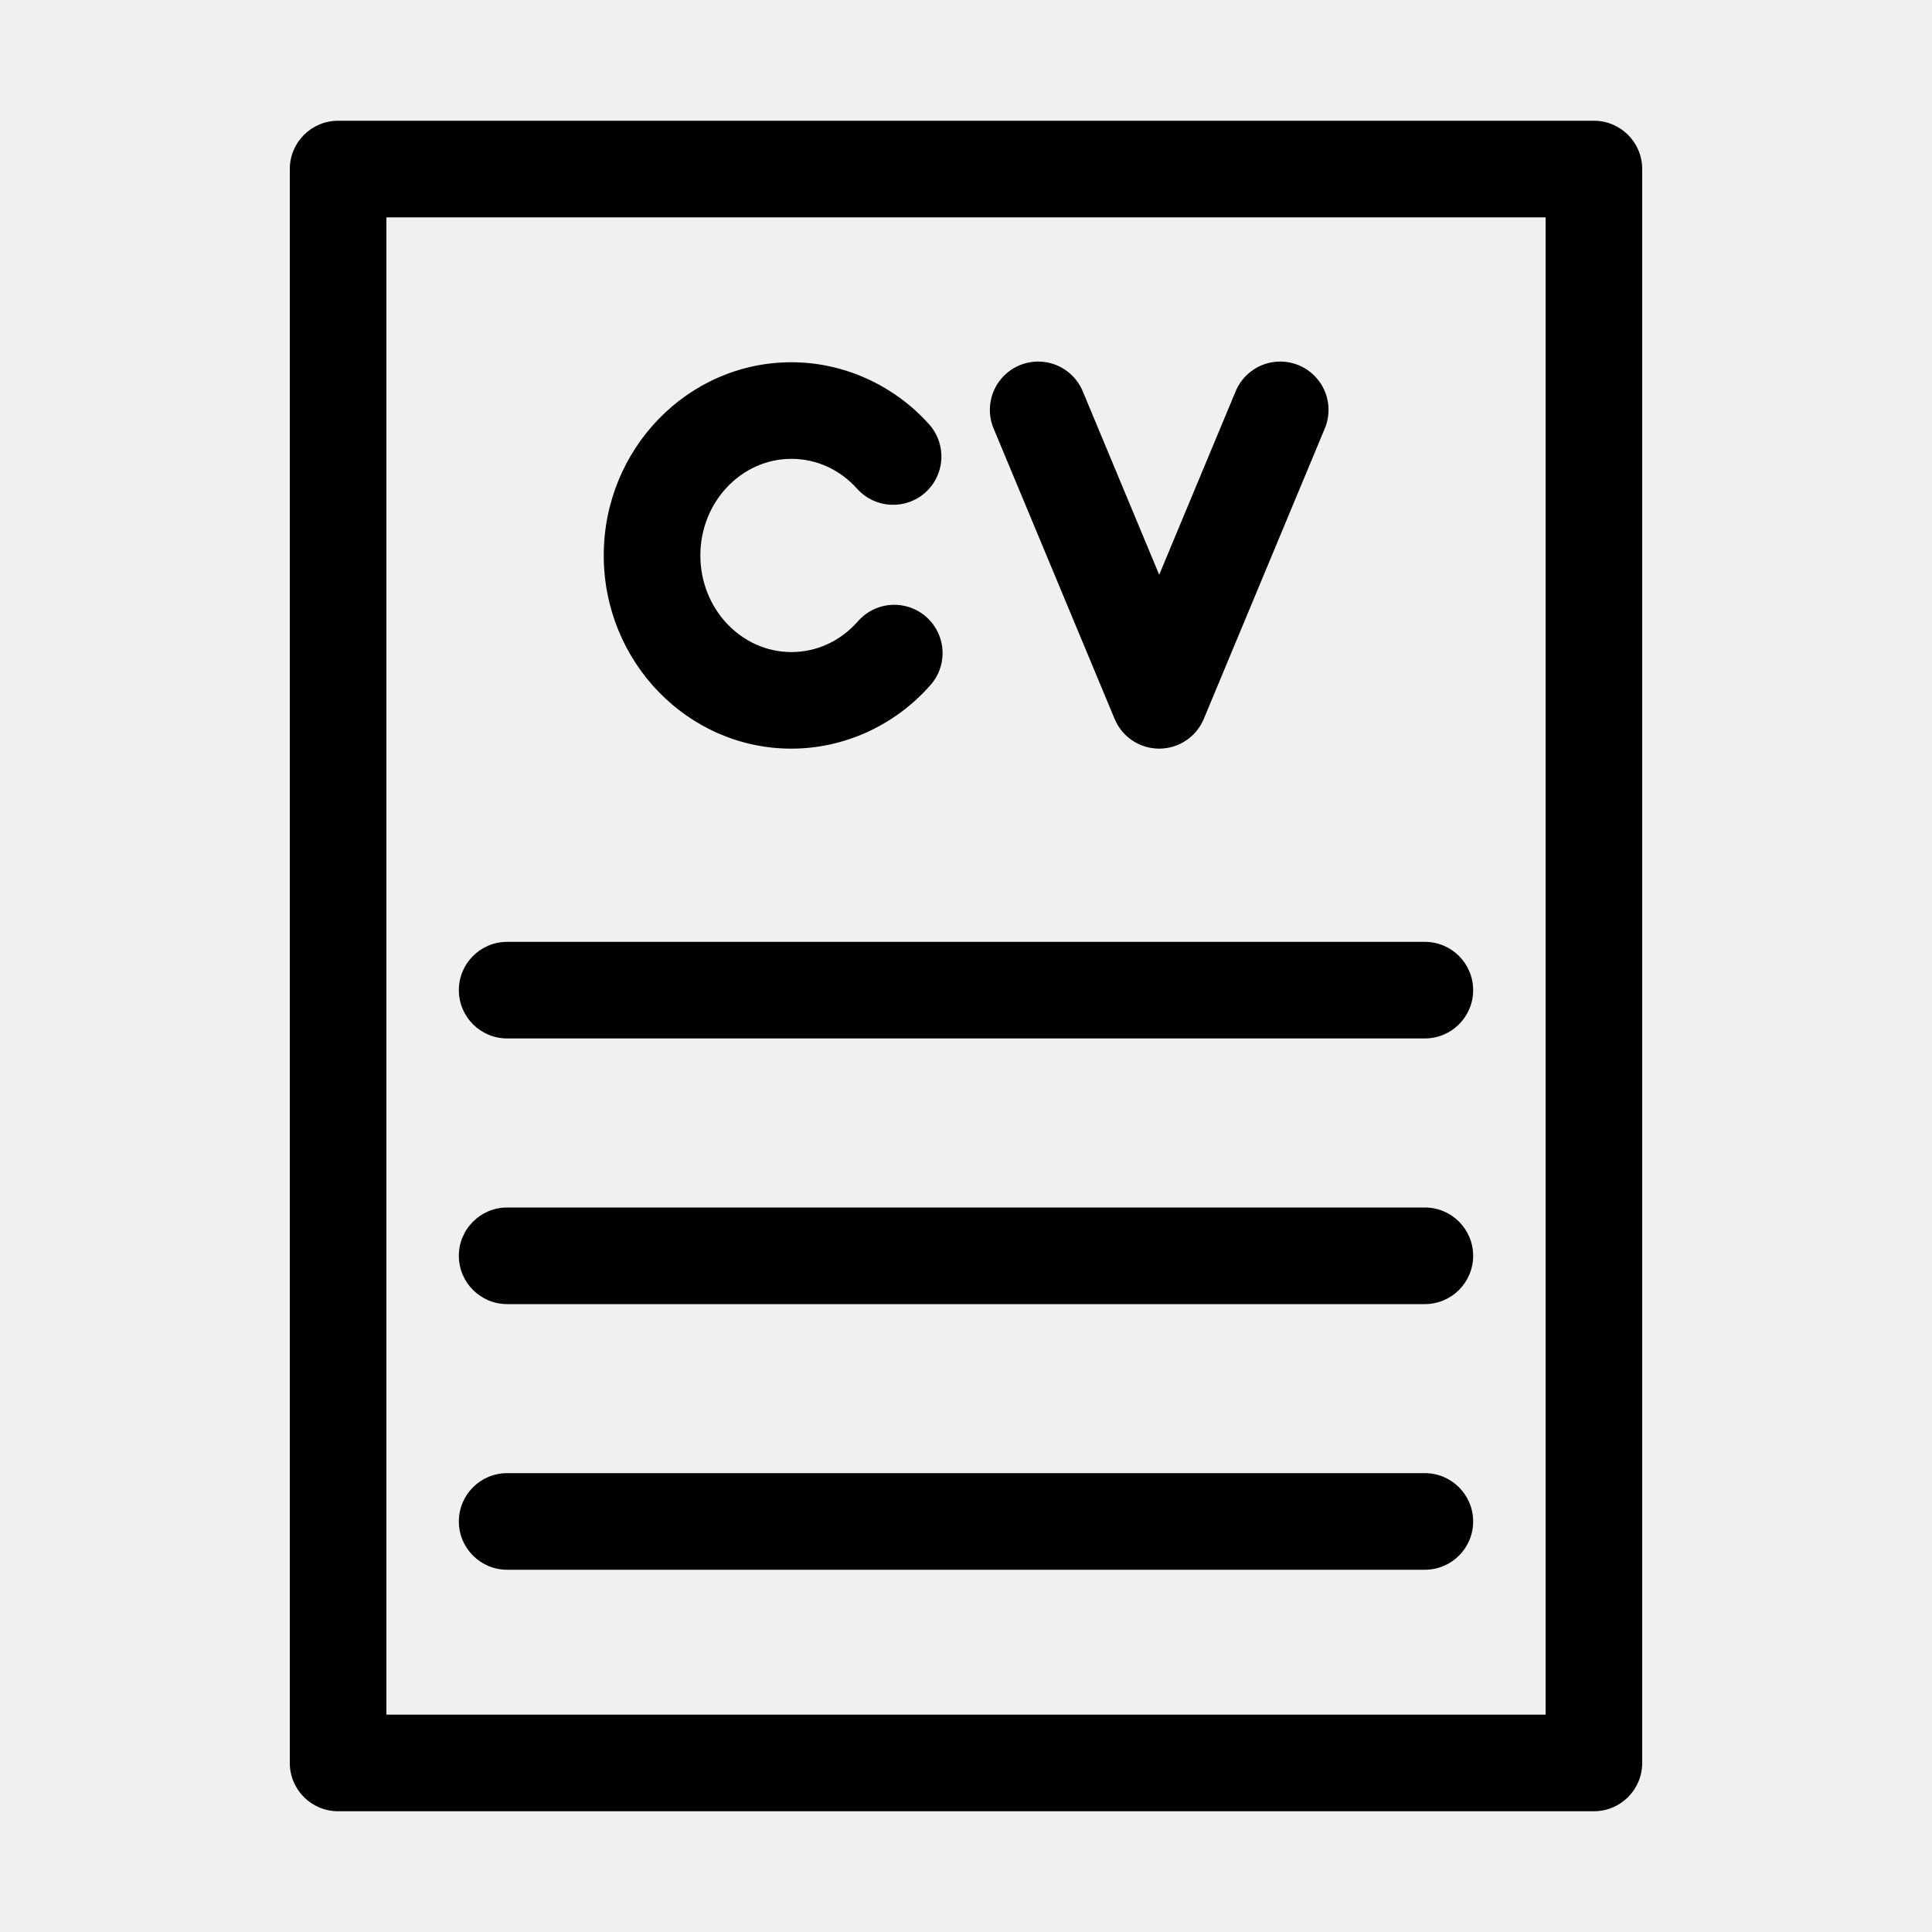
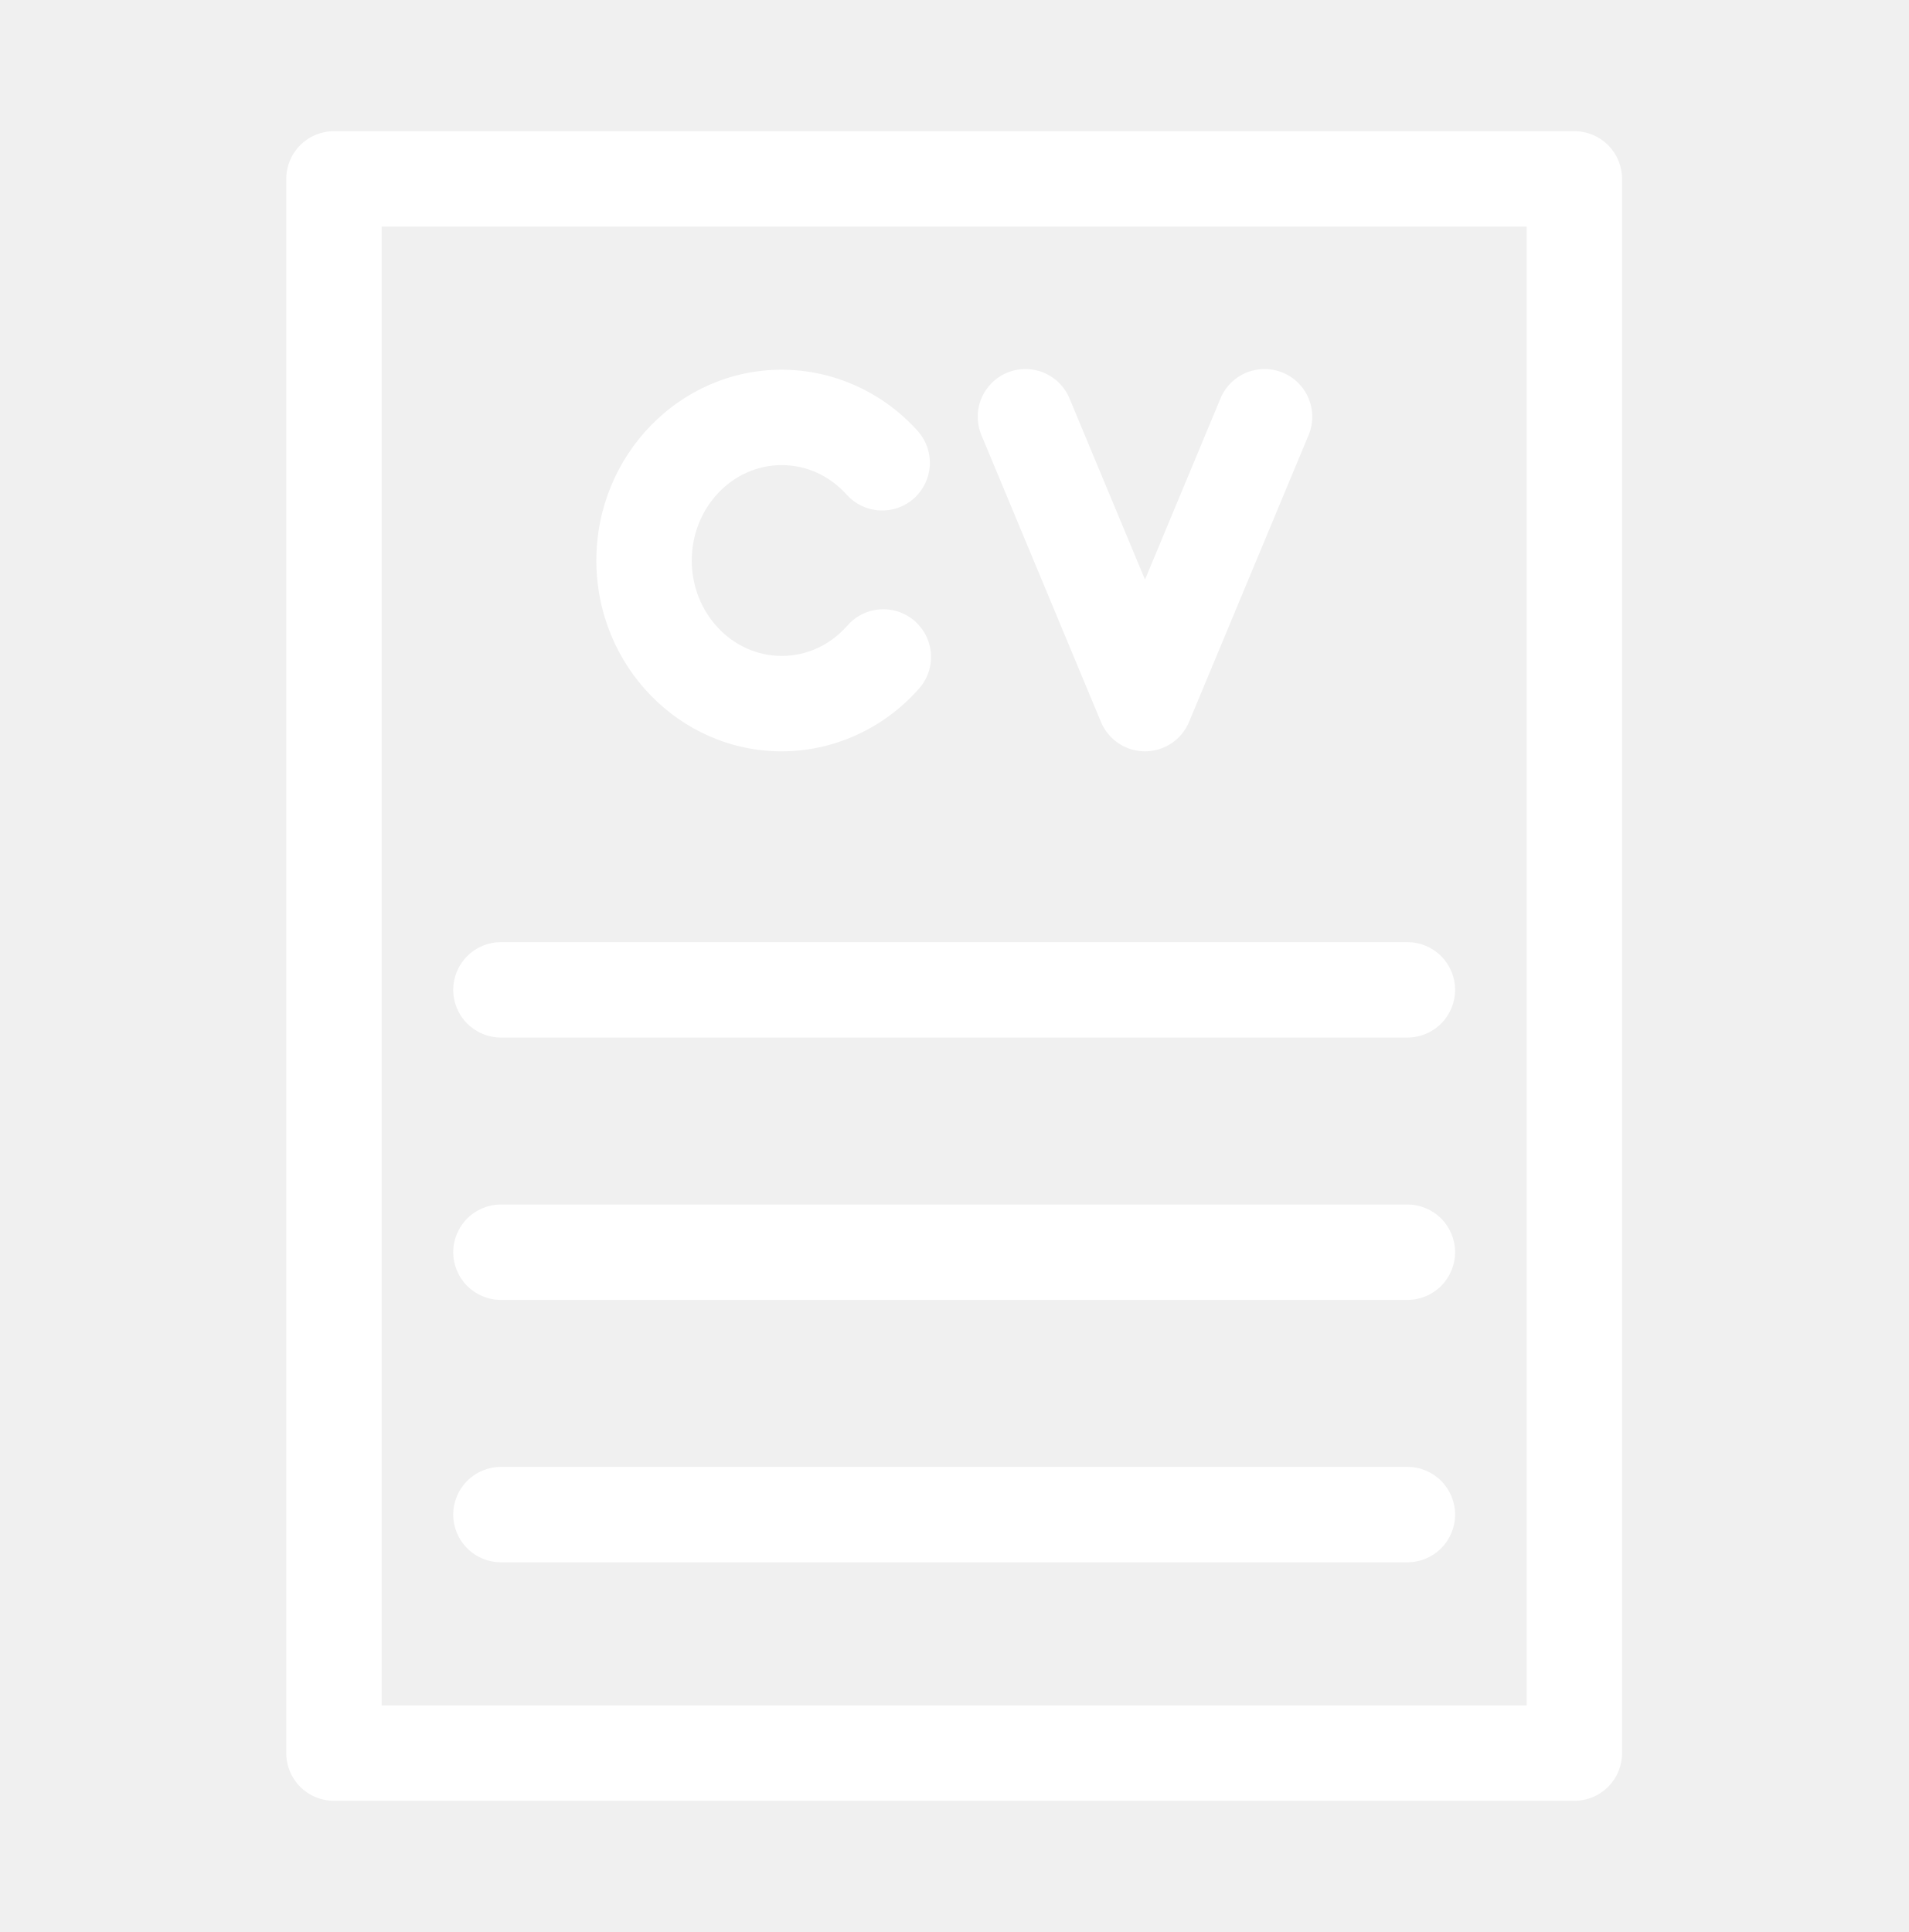
- <svg xmlns="http://www.w3.org/2000/svg" viewBox="0 0 80 80" id="curriculum-vitae">
-   <path d="M12 7v66a2 2 0 0 0 2 2h52a2 2 0 0 0 2-2V7a2 2 0 0 0-2-2H14a2 2 0 0 0-2 2zm4 2h48v62H16V9z" />
-   <path d="M32.769 31c2.169 0 4.255-.945 5.724-2.593a2 2 0 1 0-2.986-2.66c-.72.808-1.693 1.253-2.738 1.253C30.691 27 29 25.206 29 23s1.69-4 3.769-4c1.045 0 2.017.445 2.738 1.254a2 2 0 0 0 2.986-2.661C37.024 15.945 34.938 15 32.77 15 28.485 15 25 18.589 25 23s3.485 8 7.769 8zm13.385-1.231a2 2 0 0 0 3.692 0l5-12a2 2 0 1 0-3.692-1.538L48 23.8l-3.154-7.569a2 2 0 1 0-3.692 1.538l5 12zM59 39H21a2 2 0 0 0 0 4h38a2 2 0 0 0 0-4zm0 11H21a2 2 0 0 0 0 4h38a2 2 0 0 0 0-4zm0 11H21a2 2 0 0 0 0 4h38a2 2 0 0 0 0-4z" />
+ <svg xmlns="http://www.w3.org/2000/svg" width="80" height="81" viewBox="0 0 80 81" fill="none">
+   <path d="M12 7.5V73.5C12 74.03 12.211 74.539 12.586 74.914C12.961 75.289 13.47 75.5 14 75.5H66C66.53 75.5 67.039 75.289 67.414 74.914C67.789 74.539 68 74.03 68 73.5V7.5C68 6.97 67.789 6.461 67.414 6.086C67.039 5.711 66.53 5.5 66 5.5H14C13.47 5.5 12.961 5.711 12.586 6.086C12.211 6.461 12 6.97 12 7.5ZM16 9.5H64V71.5H16V9.5Z" fill="white" />
+   <path d="M32.769 31.5C34.938 31.5 37.024 30.555 38.493 28.907C38.675 28.712 38.816 28.483 38.907 28.233C38.999 27.983 39.04 27.717 39.028 27.451C39.016 27.185 38.95 26.924 38.836 26.683C38.721 26.442 38.559 26.227 38.361 26.05C38.161 25.873 37.929 25.737 37.677 25.651C37.425 25.565 37.158 25.53 36.892 25.548C36.626 25.567 36.367 25.638 36.129 25.758C35.891 25.878 35.68 26.044 35.507 26.247C34.787 27.055 33.814 27.5 32.769 27.5C30.691 27.5 29 25.706 29 23.5C29 21.294 30.69 19.5 32.769 19.5C33.814 19.5 34.786 19.945 35.507 20.754C35.862 21.142 36.355 21.374 36.881 21.401C37.406 21.428 37.92 21.247 38.313 20.897C38.705 20.547 38.944 20.057 38.978 19.532C39.012 19.007 38.837 18.49 38.493 18.093C37.024 16.445 34.938 15.5 32.77 15.5C28.485 15.5 25 19.089 25 23.5C25 27.911 28.485 31.5 32.769 31.5ZM46.154 30.269C46.306 30.634 46.562 30.945 46.891 31.164C47.219 31.383 47.605 31.5 48 31.5C48.395 31.5 48.781 31.383 49.109 31.164C49.438 30.945 49.694 30.634 49.846 30.269L54.846 18.269C54.952 18.026 55.008 17.764 55.011 17.499C55.015 17.234 54.966 16.971 54.867 16.725C54.768 16.479 54.62 16.255 54.434 16.066C54.248 15.878 54.026 15.728 53.781 15.626C53.536 15.524 53.273 15.472 53.008 15.472C52.743 15.473 52.48 15.526 52.236 15.629C51.992 15.732 51.77 15.882 51.584 16.071C51.398 16.261 51.252 16.485 51.154 16.731L48 24.3L44.846 16.731C44.748 16.485 44.602 16.261 44.416 16.071C44.23 15.882 44.008 15.732 43.764 15.629C43.52 15.526 43.257 15.473 42.992 15.472C42.727 15.472 42.464 15.524 42.219 15.626C41.974 15.728 41.752 15.878 41.566 16.066C41.38 16.255 41.232 16.479 41.133 16.725C41.034 16.971 40.985 17.234 40.989 17.499C40.992 17.764 41.048 18.026 41.154 18.269L46.154 30.269ZM59 39.5H21C20.47 39.5 19.961 39.711 19.586 40.086C19.211 40.461 19 40.97 19 41.5C19 42.031 19.211 42.539 19.586 42.914C19.961 43.289 20.47 43.5 21 43.5H59C59.53 43.5 60.039 43.289 60.414 42.914C60.789 42.539 61 42.031 61 41.5C61 40.97 60.789 40.461 60.414 40.086C60.039 39.711 59.53 39.5 59 39.5ZM59 50.5H21C20.47 50.5 19.961 50.711 19.586 51.086C19.211 51.461 19 51.97 19 52.5C19 53.031 19.211 53.539 19.586 53.914C19.961 54.289 20.47 54.5 21 54.5H59C59.53 54.5 60.039 54.289 60.414 53.914C60.789 53.539 61 53.031 61 52.5C61 51.97 60.789 51.461 60.414 51.086C60.039 50.711 59.53 50.5 59 50.5ZM59 61.5H21C20.47 61.5 19.961 61.711 19.586 62.086C19.211 62.461 19 62.97 19 63.5C19 64.031 19.211 64.539 19.586 64.914C19.961 65.29 20.47 65.5 21 65.5H59C59.53 65.5 60.039 65.29 60.414 64.914C60.789 64.539 61 64.031 61 63.5C61 62.97 60.789 62.461 60.414 62.086C60.039 61.711 59.53 61.5 59 61.5Z" fill="white" />
</svg>
